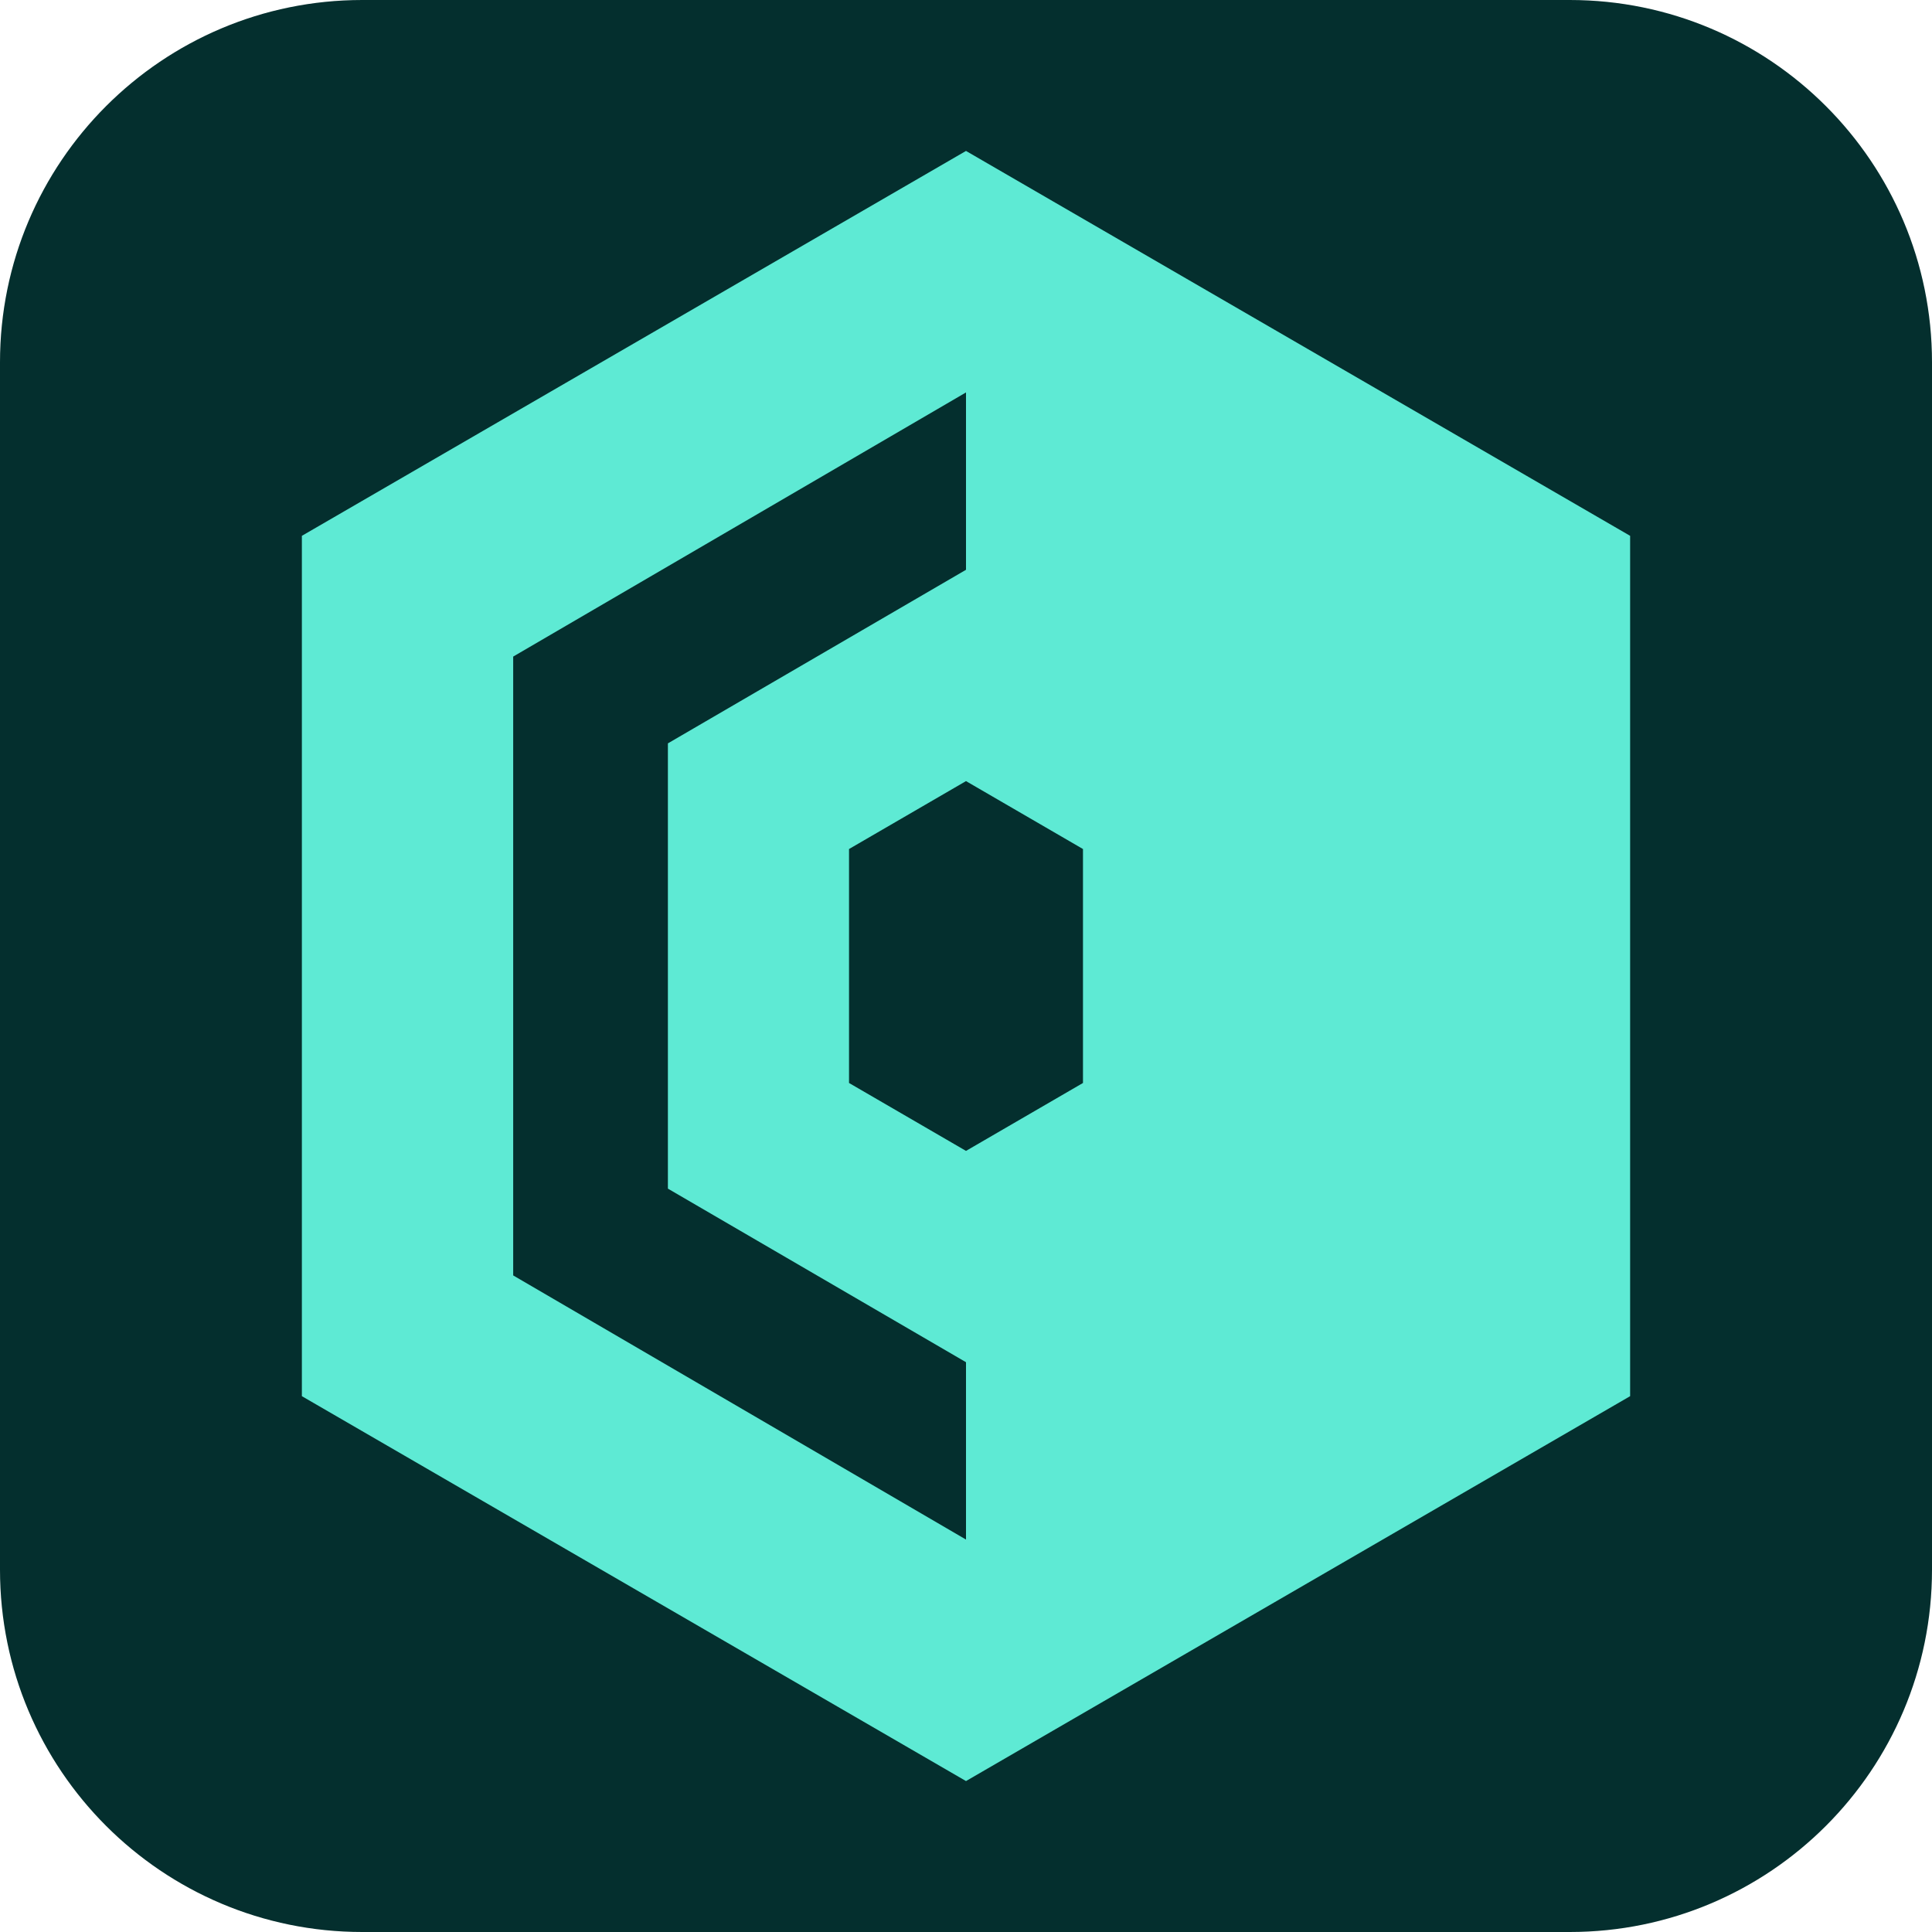
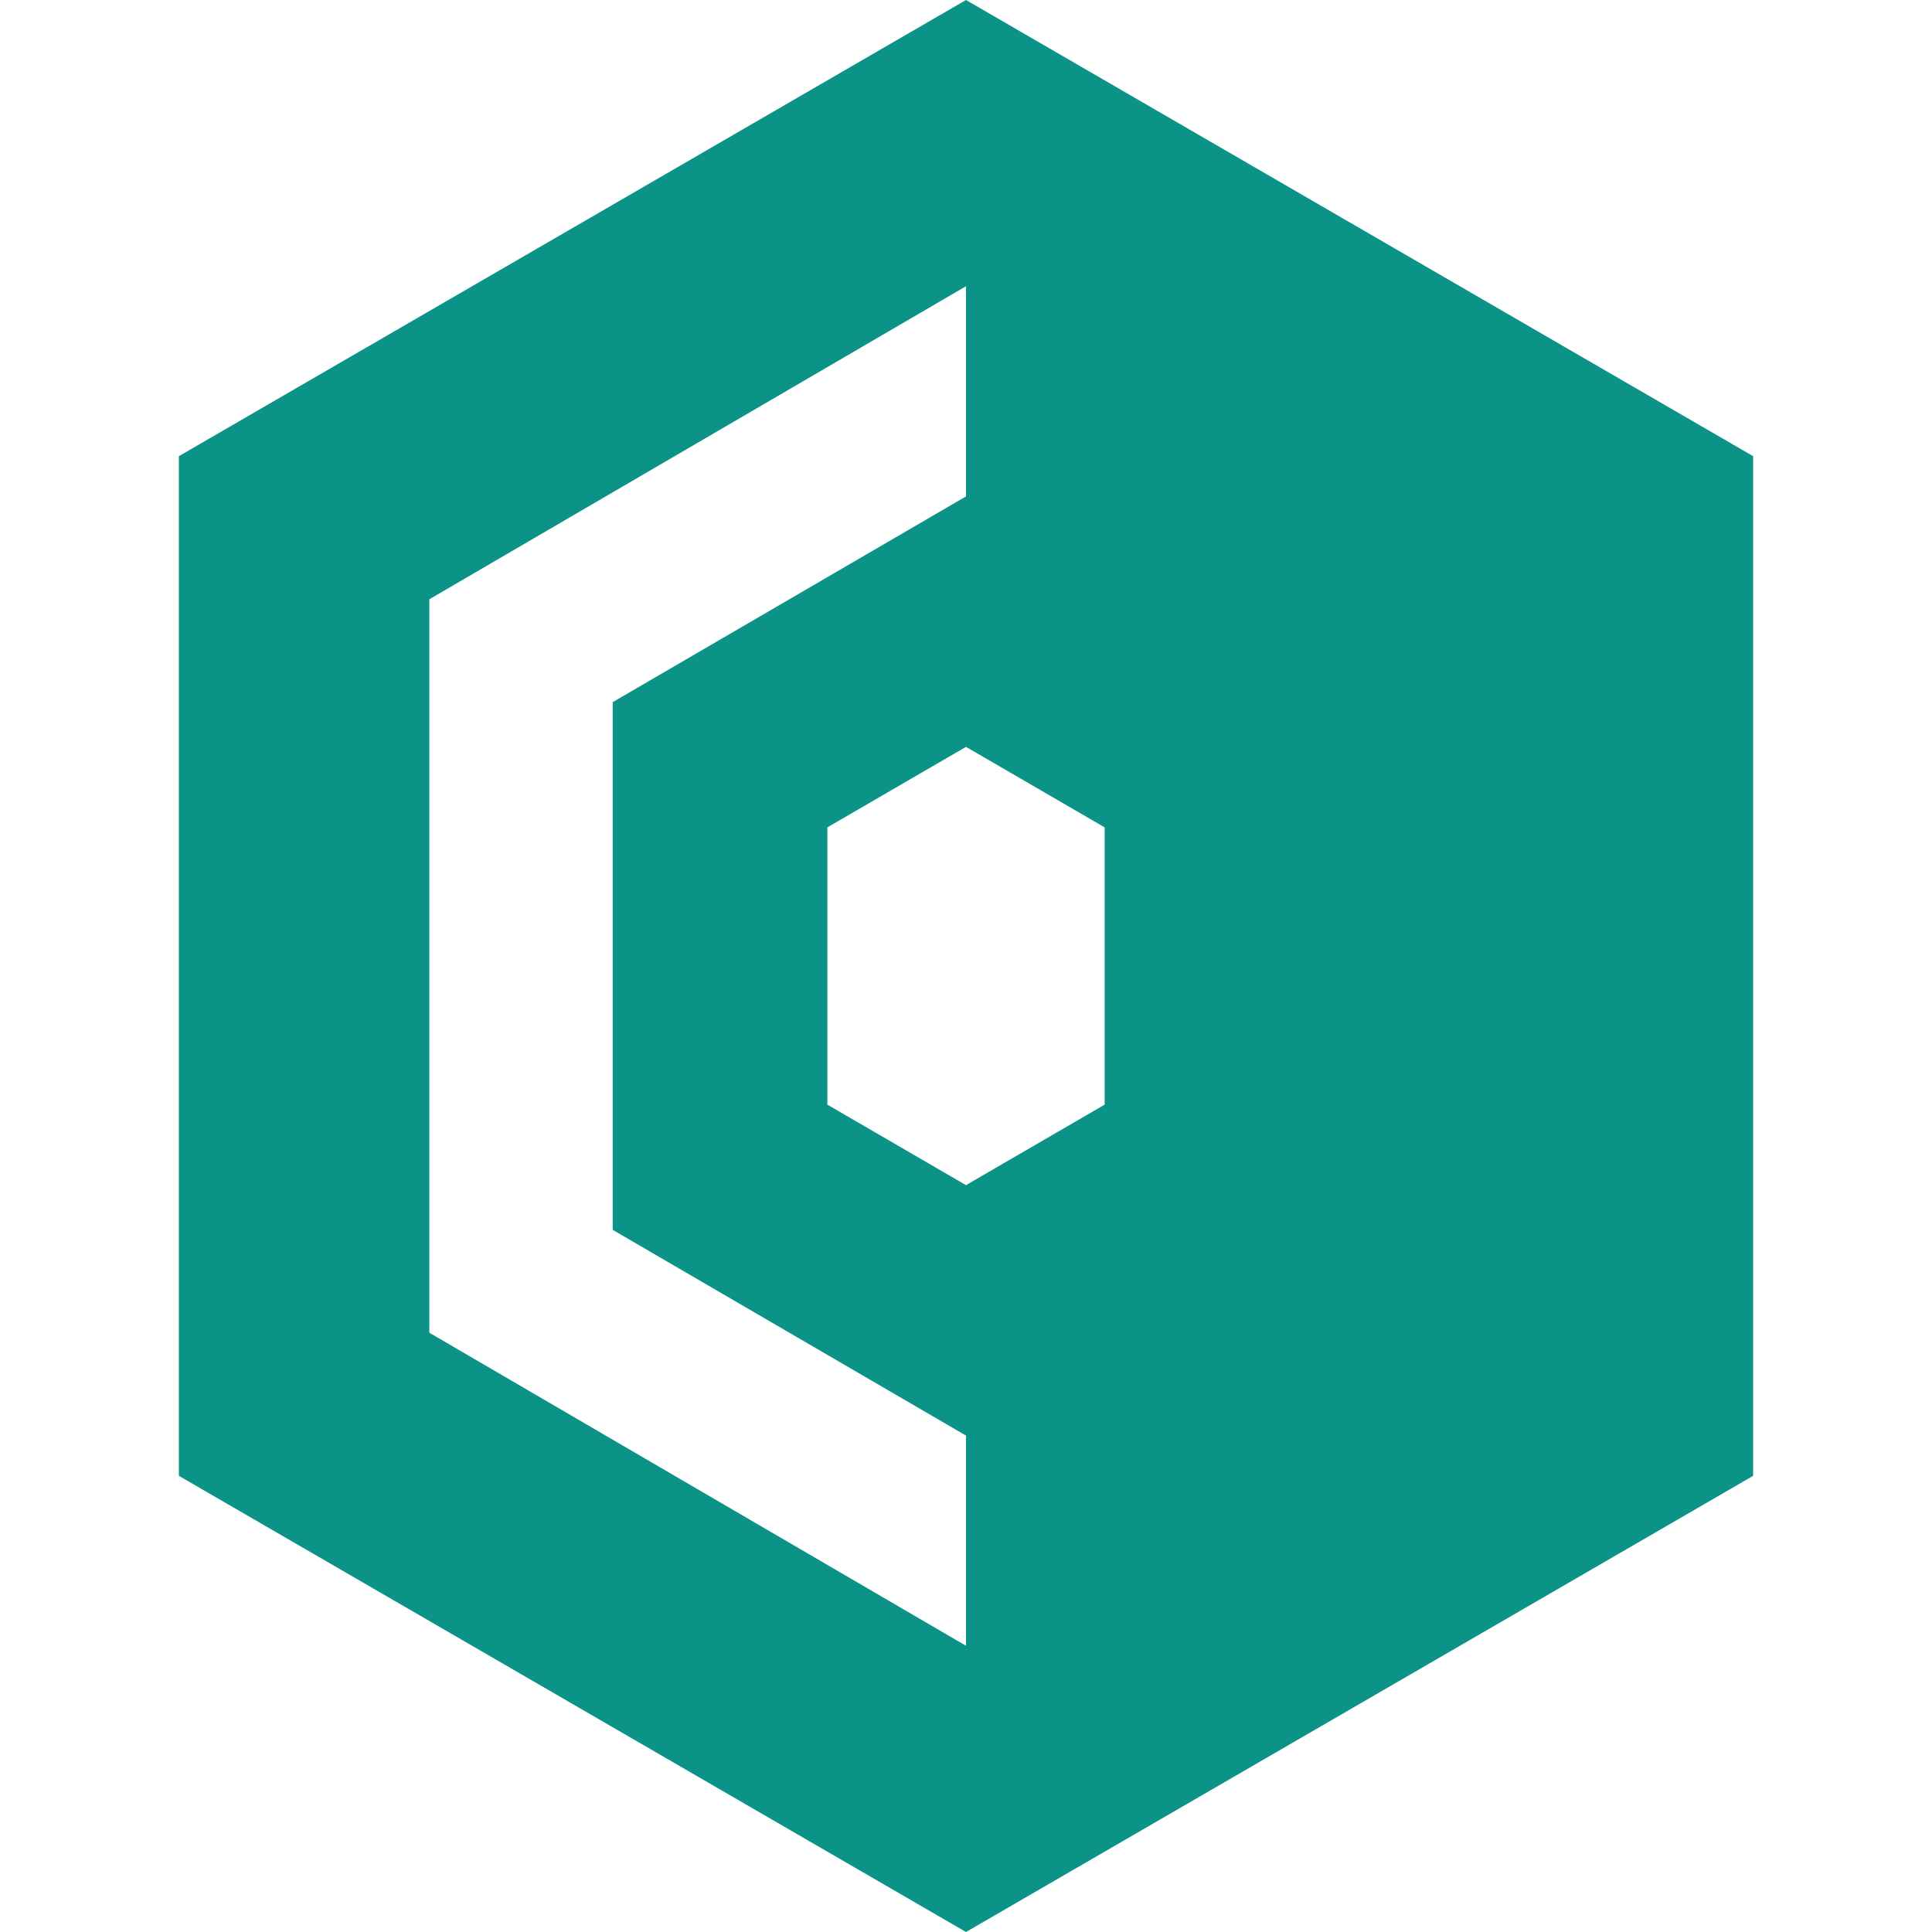
<svg xmlns="http://www.w3.org/2000/svg" viewBox="0 0 512 512" width="64" height="64">
-   <rect width="512" height="512" rx="96" fill="#042f2e" />
-   <path fill="#5eead4" fill-rule="evenodd" d="m256 40 176 102v228L256 472 80 370V142Zm0 64-120 70v164l120 70v-47l-79-46V197l79-46Zm0 103-31 18v62l31 18 31-18v-62Z" />
+   <g transform="translate(256 256) scale(1.185185) translate(-256 -256)">
+     <path fill="#0b9387" fill-rule="evenodd" d="m256 40 176 102v228L256 472 80 370V142Zm0 64-120 70v164l120 70v-47l-79-46V197l79-46Zm0 103-31 18v62l31 18 31-18v-62Z" />
+   </g>
</svg>
